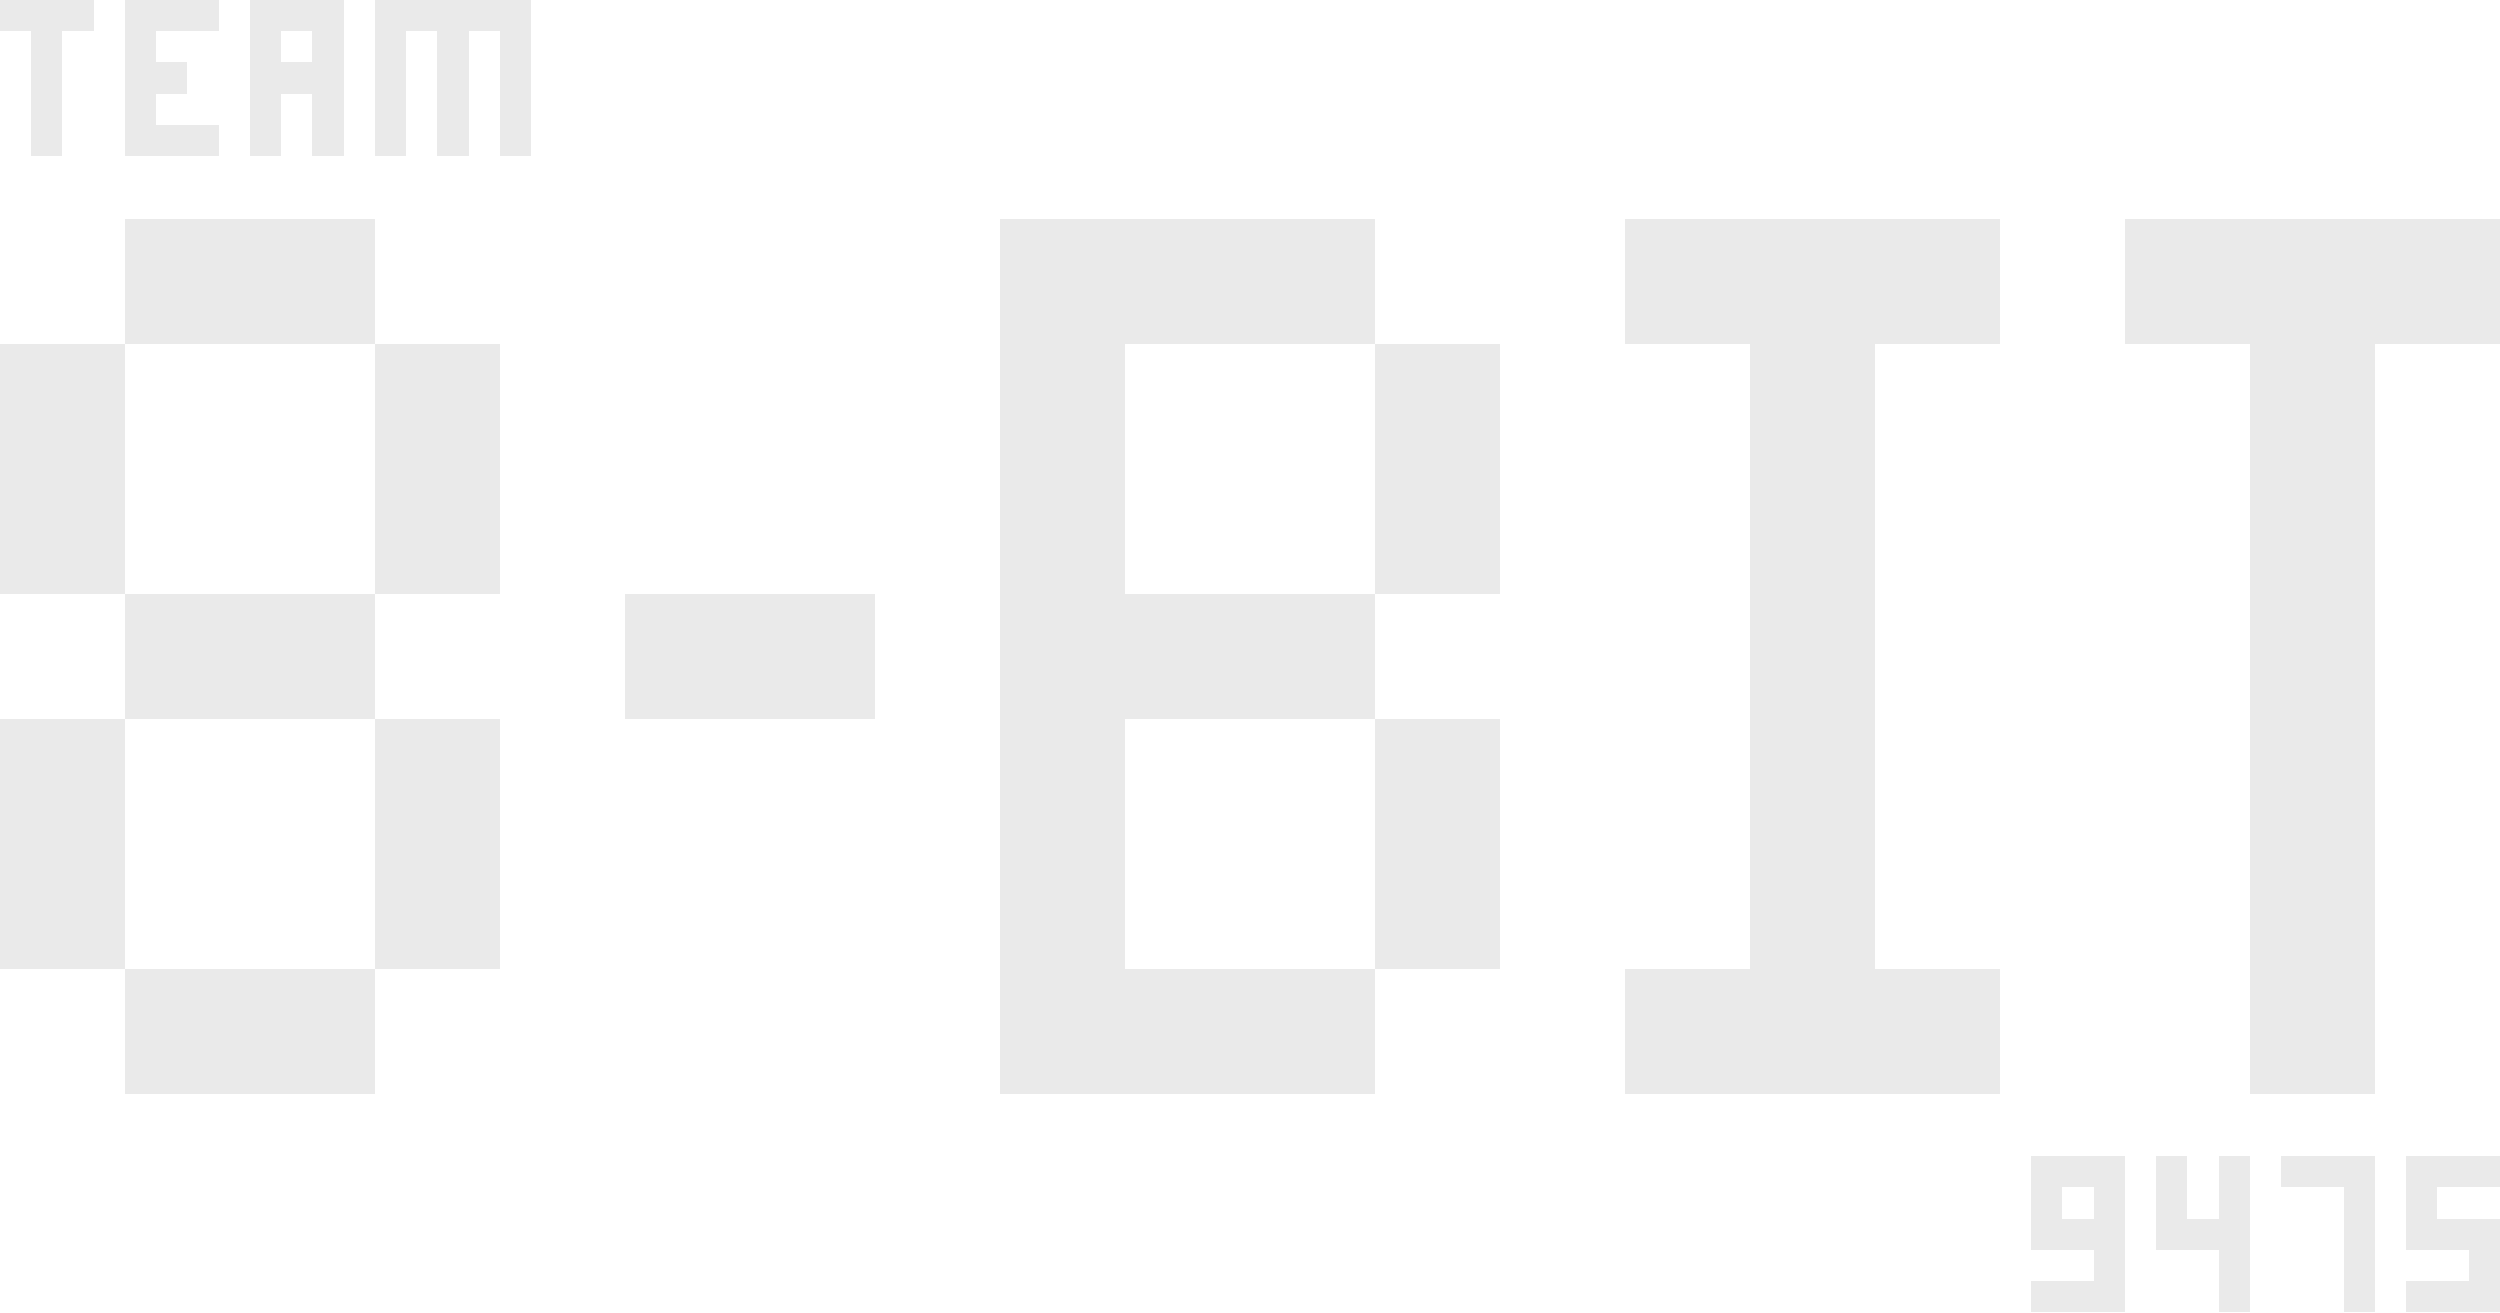
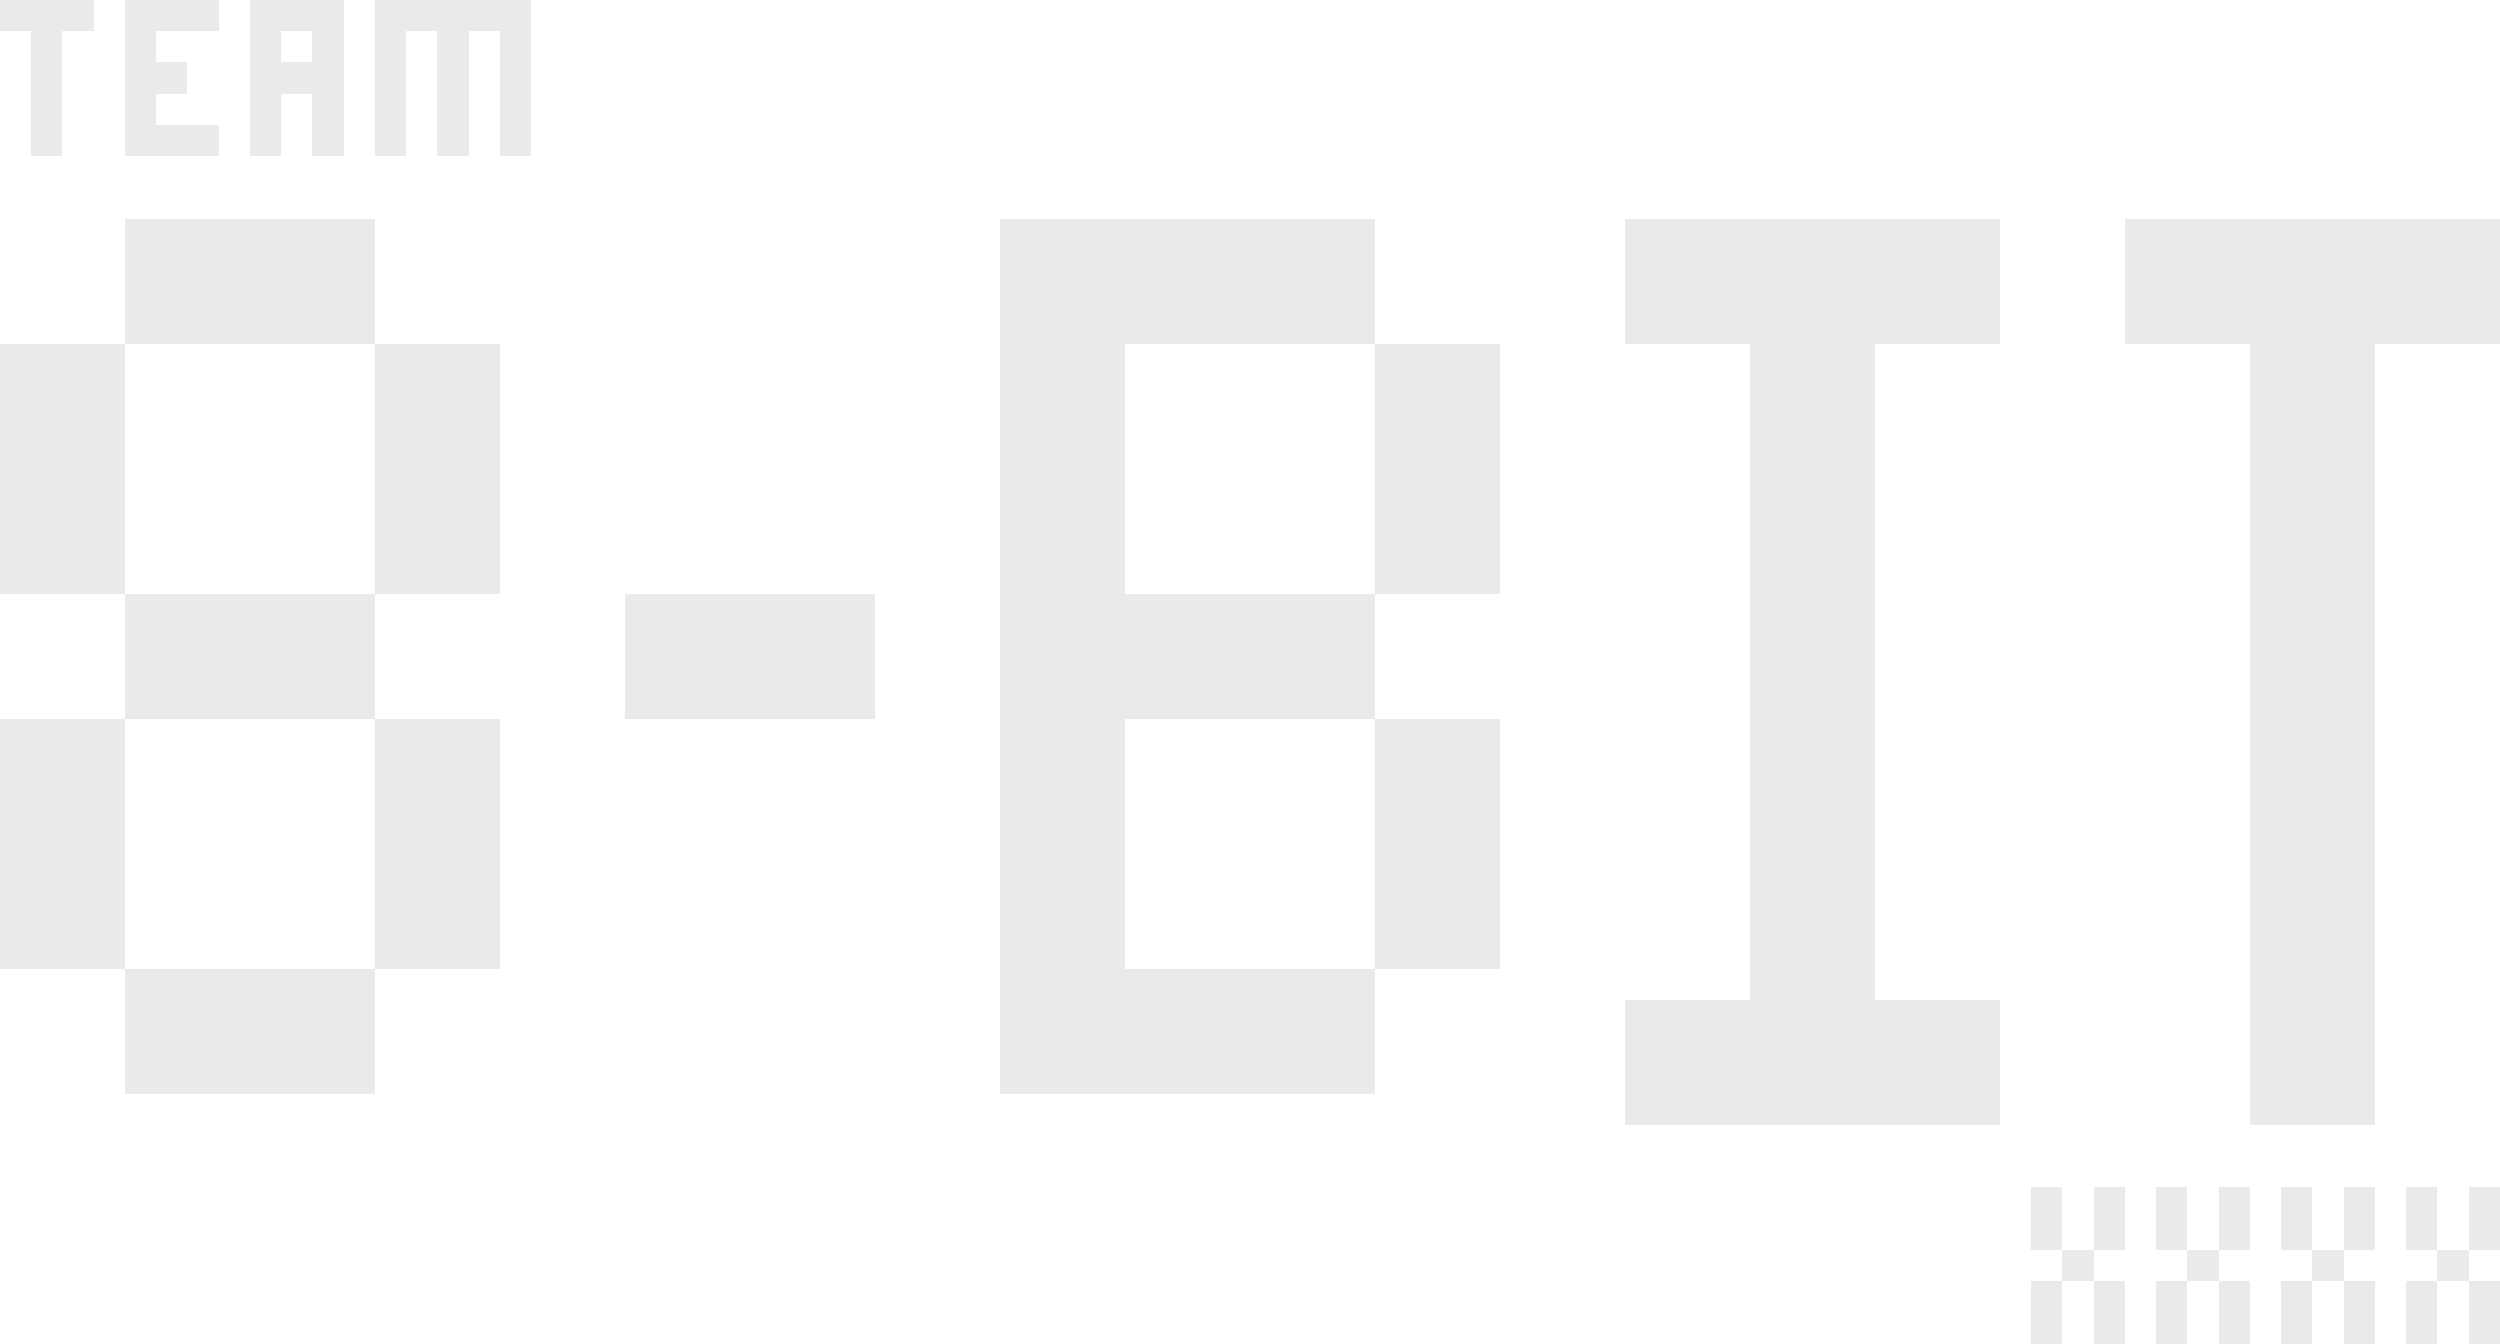
- <svg xmlns="http://www.w3.org/2000/svg" viewBox="0 -0.5 80 42" shape-rendering="crispEdges">
-   <path stroke="#EAEAEA" d="M0 0h3m1 0h3m1 0h3m1 0h5M1 1h1m2 0h1m3 0h1m1 0h1m1 0h1m1 0h1m1 0h1M1 2h1m2 0h2m2 0h3m1 0h1m1 0h1m1 0h1M1 3h1m2 0h1m3 0h1m1 0h1m1 0h1m1 0h1m1 0h1M1 4h1m2 0h3m1 0h1m1 0h1m1 0h1m1 0h1m1 0h1M4 7h8m20 0h12m8 0h12m4 0h12M4 8h8m20 0h12m8 0h12m4 0h12M4 9h8m20 0h12m8 0h12m4 0h12M4 10h8m20 0h12m8 0h12m4 0h12M0 11h4m8 0h4m16 0h4m8 0h4m8 0h4m12 0h4M0 12h4m8 0h4m16 0h4m8 0h4m8 0h4m12 0h4M0 13h4m8 0h4m16 0h4m8 0h4m8 0h4m12 0h4M0 14h4m8 0h4m16 0h4m8 0h4m8 0h4m12 0h4M0 15h4m8 0h4m16 0h4m8 0h4m8 0h4m12 0h4M0 16h4m8 0h4m16 0h4m8 0h4m8 0h4m12 0h4M0 17h4m8 0h4m16 0h4m8 0h4m8 0h4m12 0h4M0 18h4m8 0h4m16 0h4m8 0h4m8 0h4m12 0h4M4 19h8m8 0h8m4 0h12m12 0h4m12 0h4M4 20h8m8 0h8m4 0h12m12 0h4m12 0h4M4 21h8m8 0h8m4 0h12m12 0h4m12 0h4M4 22h8m8 0h8m4 0h12m12 0h4m12 0h4M0 23h4m8 0h4m16 0h4m8 0h4m8 0h4m12 0h4M0 24h4m8 0h4m16 0h4m8 0h4m8 0h4m12 0h4M0 25h4m8 0h4m16 0h4m8 0h4m8 0h4m12 0h4M0 26h4m8 0h4m16 0h4m8 0h4m8 0h4m12 0h4M0 27h4m8 0h4m16 0h4m8 0h4m8 0h4m12 0h4M0 28h4m8 0h4m16 0h4m8 0h4m8 0h4m12 0h4M0 29h4m8 0h4m16 0h4m8 0h4m8 0h4m12 0h4M0 30h4m8 0h4m16 0h4m8 0h4m8 0h4m12 0h4M4 31h8m20 0h12m8 0h12m8 0h4M4 32h8m20 0h12m8 0h12m8 0h4M4 33h8m20 0h12m8 0h12m8 0h4M4 34h8m20 0h12m8 0h12m8 0h4m-11 3h3m1 0h1m1 0h1m1 0h3m1 0h3m-15 1h1m1 0h1m1 0h1m1 0h1m3 0h1m1 0h1m-13 1h3m1 0h3m3 0h1m1 0h3m-13 1h1m3 0h1m3 0h1m3 0h1m-15 1h3m3 0h1m3 0h1m1 0h3" />
+ <svg xmlns="http://www.w3.org/2000/svg" viewBox="0 -0.5 80 43" shape-rendering="crispEdges">
+   <path stroke="#eaeaea" d="M0 0h3M4 0h3M8 0h3M12 0h5M1 1h1M4 1h1M8 1h1M10 1h1M12 1h1M14 1h1M16 1h1M1 2h1M4 2h2M8 2h3M12 2h1M14 2h1M16 2h1M1 3h1M4 3h1M8 3h1M10 3h1M12 3h1M14 3h1M16 3h1M1 4h1M4 4h3M8 4h1M10 4h1M12 4h1M14 4h1M16 4h1M4 7h8M32 7h12M52 7h12M68 7h12M4 8h8M32 8h12M52 8h12M68 8h12M4 9h8M32 9h12M52 9h12M68 9h12M4 10h8M32 10h12M52 10h12M68 10h12M0 11h4M12 11h4M32 11h4M44 11h4M56 11h4M72 11h4M0 12h4M12 12h4M32 12h4M44 12h4M56 12h4M72 12h4M0 13h4M12 13h4M32 13h4M44 13h4M56 13h4M72 13h4M0 14h4M12 14h4M32 14h4M44 14h4M56 14h4M72 14h4M0 15h4M12 15h4M32 15h4M44 15h4M56 15h4M72 15h4M0 16h4M12 16h4M32 16h4M44 16h4M56 16h4M72 16h4M0 17h4M12 17h4M32 17h4M44 17h4M56 17h4M72 17h4M0 18h4M12 18h4M32 18h4M44 18h4M56 18h4M72 18h4M4 19h8M20 19h8M32 19h12M56 19h4M72 19h4M4 20h8M20 20h8M32 20h12M56 20h4M72 20h4M4 21h8M20 21h8M32 21h12M56 21h4M72 21h4M4 22h8M20 22h8M32 22h12M56 22h4M72 22h4M0 23h4M12 23h4M32 23h4M44 23h4M56 23h4M72 23h4M0 24h4M12 24h4M32 24h4M44 24h4M56 24h4M72 24h4M0 25h4M12 25h4M32 25h4M44 25h4M56 25h4M72 25h4M0 26h4M12 26h4M32 26h4M44 26h4M56 26h4M72 26h4M0 27h4M12 27h4M32 27h4M44 27h4M56 27h4M72 27h4M0 28h4M12 28h4M32 28h4M44 28h4M56 28h4M72 28h4M0 29h4M12 29h4M32 29h4M44 29h4M56 29h4M72 29h4M0 30h4M12 30h4M32 30h4M44 30h4M56 30h4M72 30h4M4 31h8M32 31h12M56 31h4M72 31h4M4 32h8M32 32h12M52 32h12M72 32h4M4 33h8M32 33h12M52 33h12M72 33h4M4 34h8M32 34h12M52 34h12M72 34h4M52 35h12M72 35h4M65 38h1M67 38h1M69 38h1M71 38h1M73 38h1M75 38h1M77 38h1M79 38h1M65 39h1M67 39h1M69 39h1M71 39h1M73 39h1M75 39h1M77 39h1M79 39h1M66 40h1M70 40h1M74 40h1M78 40h1M65 41h1M67 41h1M69 41h1M71 41h1M73 41h1M75 41h1M77 41h1M79 41h1M65 42h1M67 42h1M69 42h1M71 42h1M73 42h1M75 42h1M77 42h1M79 42h1" />
</svg>
